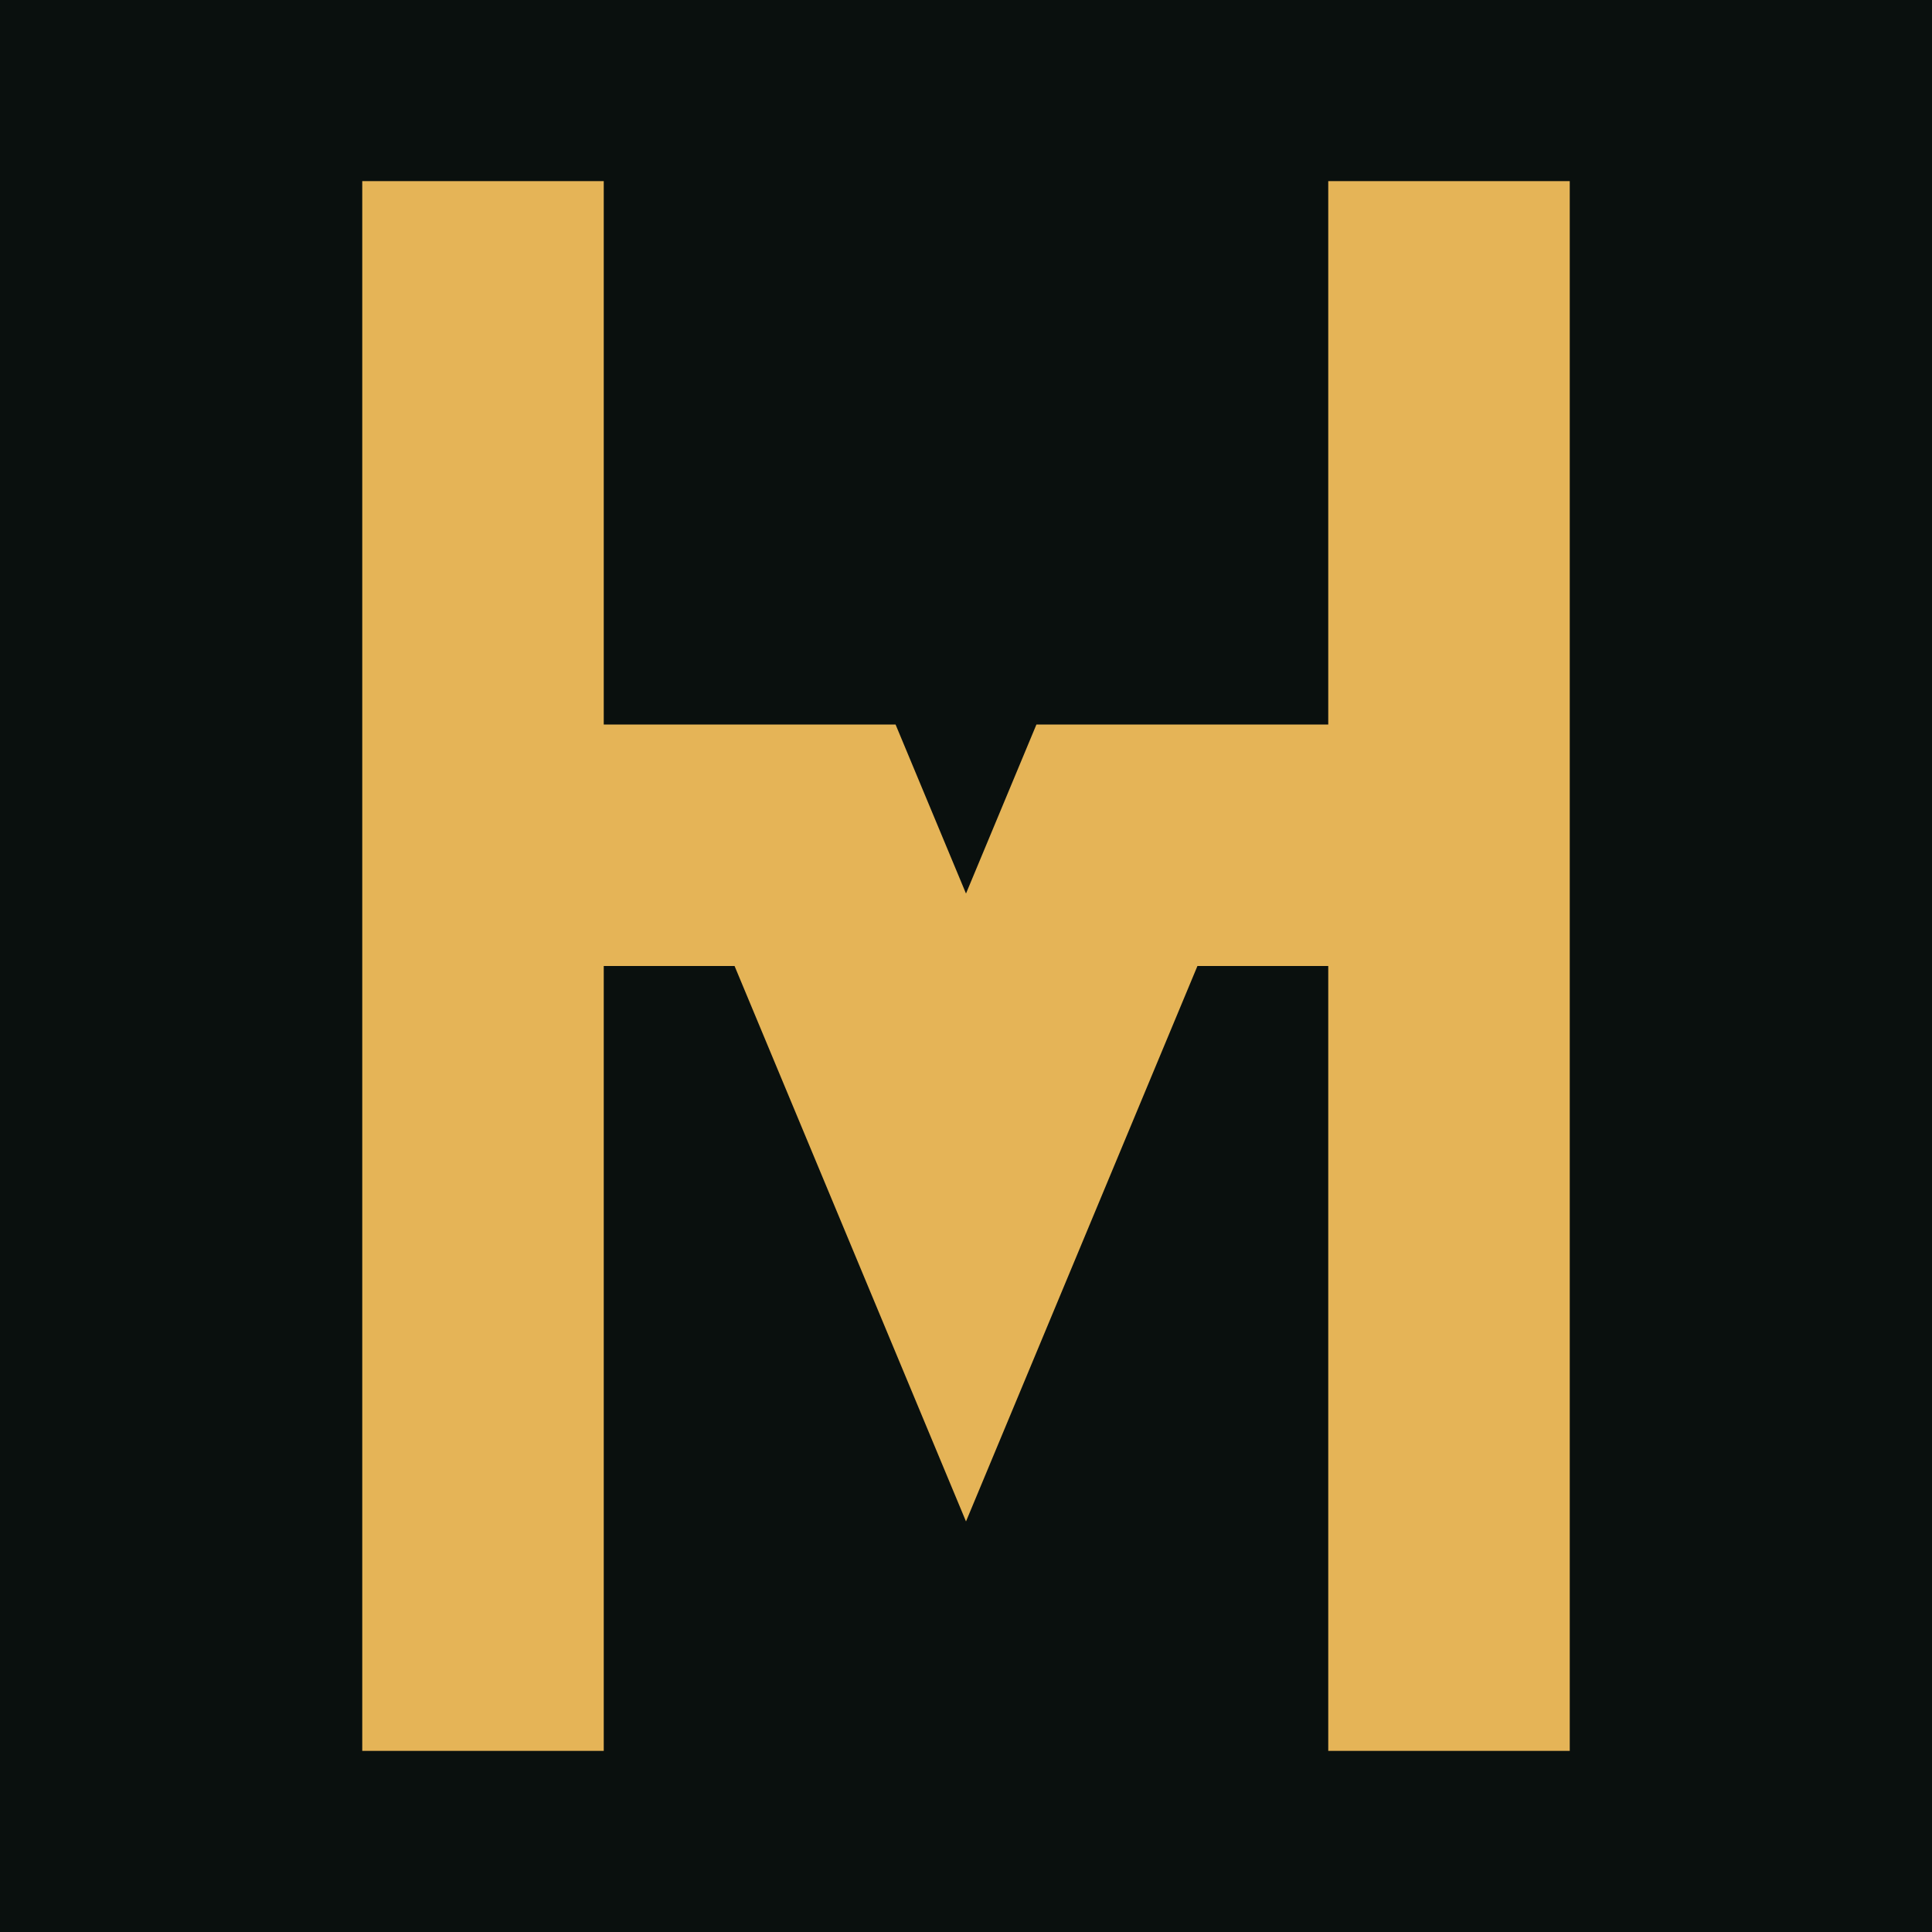
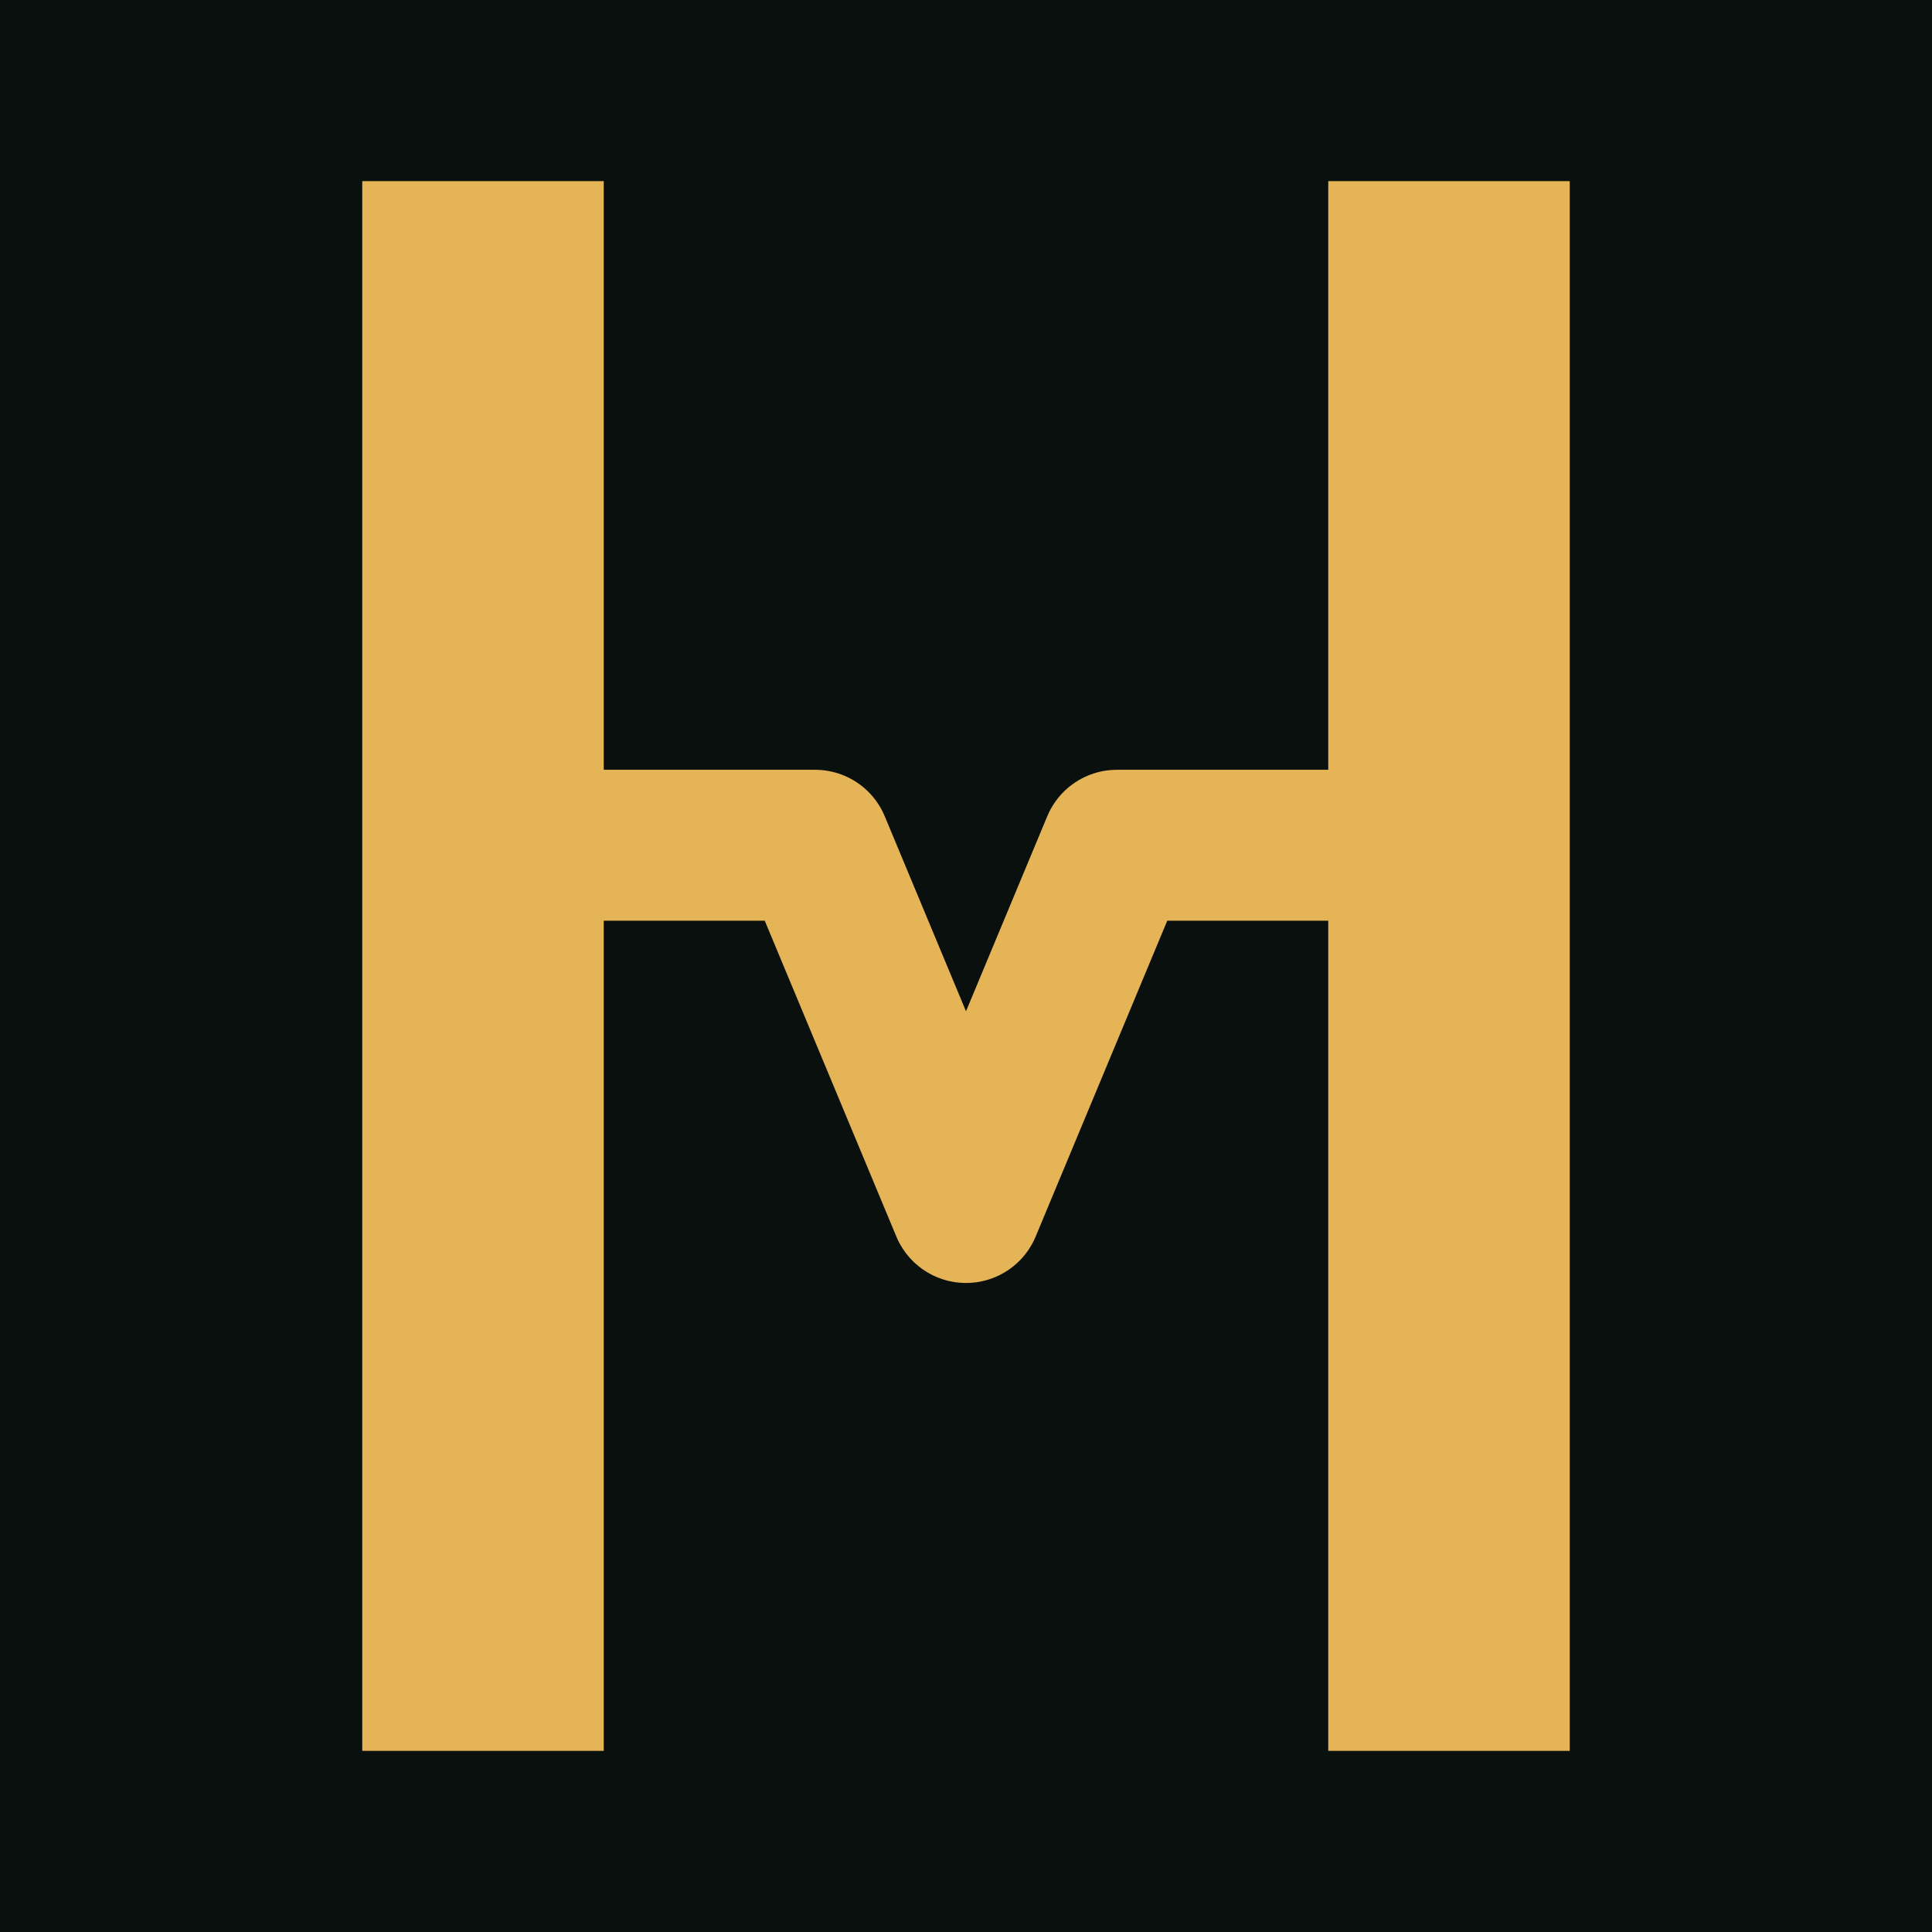
<svg xmlns="http://www.w3.org/2000/svg" viewBox="0 0 32 32" width="32" height="32">
  <rect width="32" height="32" fill="#0A100E" />
  <g fill="none" stroke="#E5B457" stroke-width="4" stroke-linecap="square" stroke-linejoin="miter">
    <path d="M8 5 V27" />
    <path d="M24 5 V27" />
-     <path d="M8 14 L13.5 14 L16 20 L18.5 14 L24 14" stroke-linecap="butt" />
+     <path d="M8 14 L13.5 14 L16 20 L18.5 14 L24 14" stroke-width="2.5" stroke-linecap="round" stroke-linejoin="round" />
  </g>
</svg>
